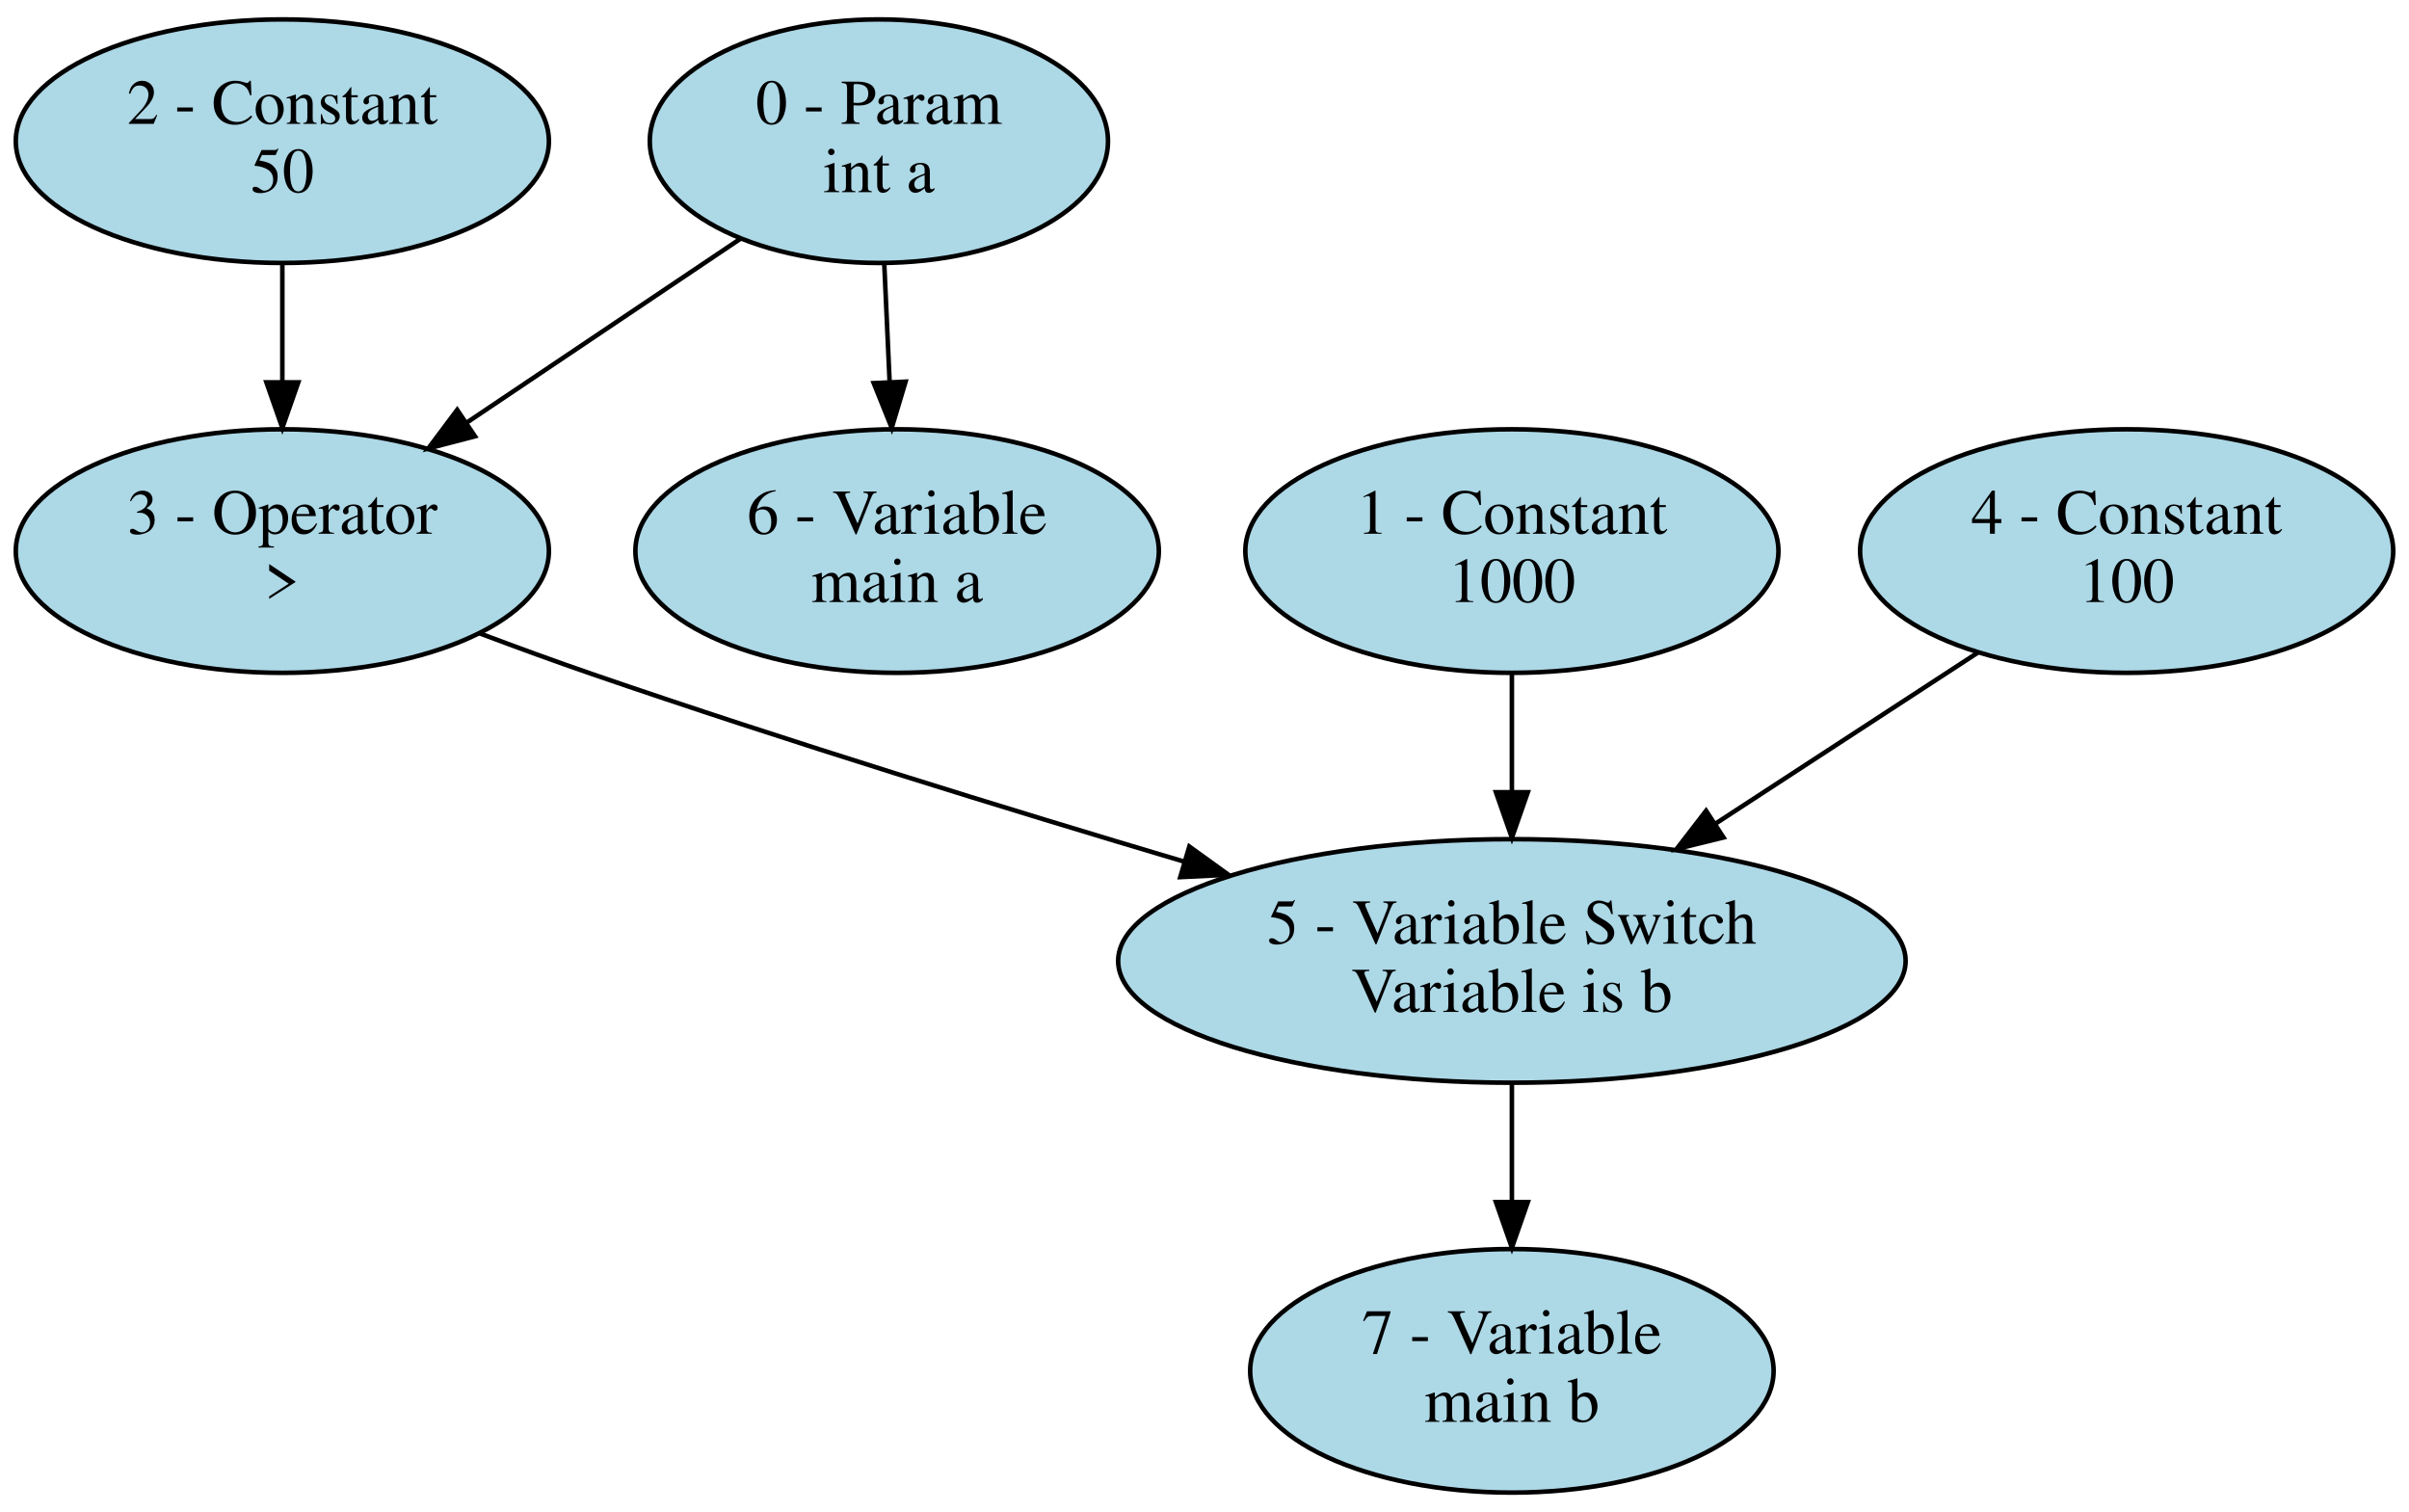
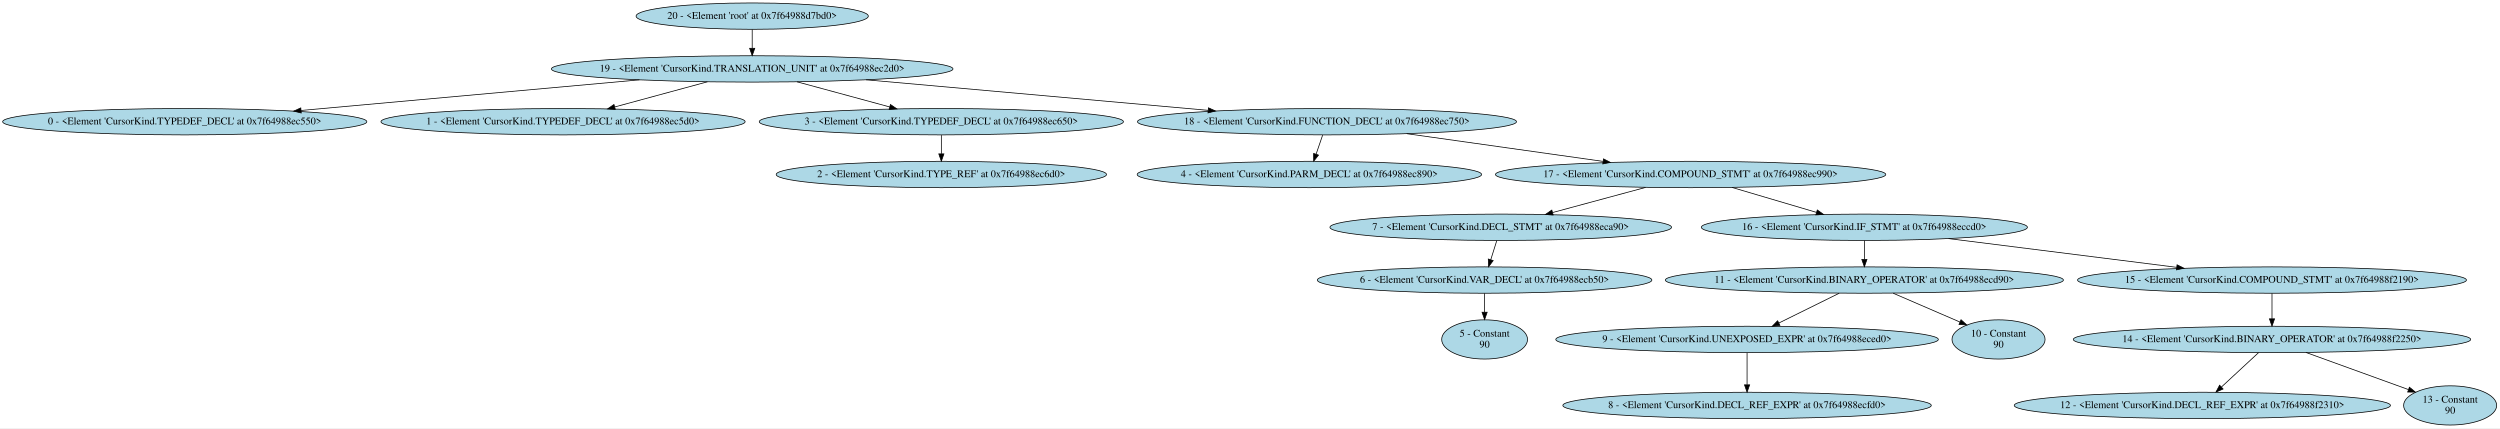
- <svg xmlns="http://www.w3.org/2000/svg" width="529pt" height="332pt" viewBox="0.00 0.00 529.00 332.00">
-   <g id="graph0" class="graph" transform="scale(1 1) rotate(0) translate(4 328)">
-     <polygon fill="white" stroke="none" points="-4,4 -4,-328 525,-328 525,4 -4,4" />
+ <svg xmlns="http://www.w3.org/2000/svg" width="3410pt" height="584pt" viewBox="0.00 0.00 3410.00 584.00">
+   <g id="graph0" class="graph" transform="scale(1 1) rotate(0) translate(4 580)">
+     <polygon fill="white" stroke="none" points="-4,4 -4,-580 3406,-580 3406,4 -4,4" />
    <g id="node1" class="node">
-       <ellipse fill="lightblue" stroke="black" cx="189" cy="-297" rx="50.307" ry="26.741" />
-       <text text-anchor="middle" x="189" y="-300.8" font-family="Times,serif" font-size="14.00">0 - Param</text>
-       <text text-anchor="middle" x="189" y="-285.8" font-family="Times,serif" font-size="14.00">int a</text>
+       <ellipse fill="lightblue" stroke="black" cx="248" cy="-414" rx="248.392" ry="18" />
+       <text text-anchor="middle" x="248" y="-410.3" font-family="Times,serif" font-size="14.00">0 - &lt;Element 'CursorKind.TYPEDEF_DECL' at 0x7f64988ec550&gt;</text>
+     </g>
+     <g id="node2" class="node">
+       <ellipse fill="lightblue" stroke="black" cx="764" cy="-414" rx="248.392" ry="18" />
+       <text text-anchor="middle" x="764" y="-410.3" font-family="Times,serif" font-size="14.00">1 - &lt;Element 'CursorKind.TYPEDEF_DECL' at 0x7f64988ec5d0&gt;</text>
+     </g>
+     <g id="node3" class="node">
+       <ellipse fill="lightblue" stroke="black" cx="1280" cy="-342" rx="225.295" ry="18" />
+       <text text-anchor="middle" x="1280" y="-338.3" font-family="Times,serif" font-size="14.00">2 - &lt;Element 'CursorKind.TYPE_REF' at 0x7f64988ec6d0&gt;</text>
    </g>
    <g id="node4" class="node">
-       <ellipse fill="lightblue" stroke="black" cx="58" cy="-207" rx="58.534" ry="26.741" />
-       <text text-anchor="middle" x="58" y="-210.8" font-family="Times,serif" font-size="14.00">3 - Operator</text>
-       <text text-anchor="middle" x="58" y="-195.8" font-family="Times,serif" font-size="14.00">&gt;</text>
+       <ellipse fill="lightblue" stroke="black" cx="1280" cy="-414" rx="248.392" ry="18" />
+       <text text-anchor="middle" x="1280" y="-410.3" font-family="Times,serif" font-size="14.00">3 - &lt;Element 'CursorKind.TYPEDEF_DECL' at 0x7f64988ec650&gt;</text>
    </g>
    <g id="edge1" class="edge">
-       <path fill="none" stroke="black" d="M158.617,-275.59C140.708,-263.56 117.827,-248.189 98.411,-235.146" />
-       <polygon fill="black" stroke="black" points="100.299,-232.198 90.046,-229.527 96.395,-238.009 100.299,-232.198" />
+       <path fill="none" stroke="black" d="M1280,-395.697C1280,-387.983 1280,-378.712 1280,-370.112" />
+       <polygon fill="black" stroke="black" points="1283.5,-370.104 1280,-360.104 1276.5,-370.104 1283.5,-370.104" />
+     </g>
+     <g id="node5" class="node">
+       <ellipse fill="lightblue" stroke="black" cx="1782" cy="-342" rx="234.919" ry="18" />
+       <text text-anchor="middle" x="1782" y="-338.3" font-family="Times,serif" font-size="14.00">4 - &lt;Element 'CursorKind.PARM_DECL' at 0x7f64988ec890&gt;</text>
+     </g>
+     <g id="node6" class="node">
+       <ellipse fill="lightblue" stroke="black" cx="2021" cy="-117" rx="58.534" ry="26.741" />
+       <text text-anchor="middle" x="2021" y="-120.8" font-family="Times,serif" font-size="14.00">5 - Constant</text>
+       <text text-anchor="middle" x="2021" y="-105.8" font-family="Times,serif" font-size="14.00">90</text>
    </g>
    <g id="node7" class="node">
-       <ellipse fill="lightblue" stroke="black" cx="193" cy="-207" rx="57.474" ry="26.741" />
-       <text text-anchor="middle" x="193" y="-210.8" font-family="Times,serif" font-size="14.00">6 - Variable</text>
-       <text text-anchor="middle" x="193" y="-195.8" font-family="Times,serif" font-size="14.00">main a</text>
+       <ellipse fill="lightblue" stroke="black" cx="2021" cy="-198" rx="228.17" ry="18" />
+       <text text-anchor="middle" x="2021" y="-194.3" font-family="Times,serif" font-size="14.00">6 - &lt;Element 'CursorKind.VAR_DECL' at 0x7f64988ecb50&gt;</text>
+     </g>
+     <g id="edge2" class="edge">
+       <path fill="none" stroke="black" d="M2021,-179.858C2021,-172.356 2021,-163.25 2021,-154.358" />
+       <polygon fill="black" stroke="black" points="2024.5,-154.126 2021,-144.126 2017.5,-154.126 2024.5,-154.126" />
+     </g>
+     <g id="node8" class="node">
+       <ellipse fill="lightblue" stroke="black" cx="2043" cy="-270" rx="232.994" ry="18" />
+       <text text-anchor="middle" x="2043" y="-266.3" font-family="Times,serif" font-size="14.00">7 - &lt;Element 'CursorKind.DECL_STMT' at 0x7f64988eca90&gt;</text>
+     </g>
+     <g id="edge3" class="edge">
+       <path fill="none" stroke="black" d="M2037.56,-251.697C2035.11,-243.898 2032.16,-234.509 2029.43,-225.829" />
+       <polygon fill="black" stroke="black" points="2032.71,-224.595 2026.38,-216.104 2026.04,-226.694 2032.71,-224.595" />
+     </g>
+     <g id="node9" class="node">
+       <ellipse fill="lightblue" stroke="black" cx="2379" cy="-27" rx="251.291" ry="18" />
+       <text text-anchor="middle" x="2379" y="-23.3" font-family="Times,serif" font-size="14.00">8 - &lt;Element 'CursorKind.DECL_REF_EXPR' at 0x7f64988ecfd0&gt;</text>
+     </g>
+     <g id="node10" class="node">
+       <ellipse fill="lightblue" stroke="black" cx="2379" cy="-117" rx="260.916" ry="18" />
+       <text text-anchor="middle" x="2379" y="-113.3" font-family="Times,serif" font-size="14.00">9 - &lt;Element 'CursorKind.UNEXPOSED_EXPR' at 0x7f64988eced0&gt;</text>
+     </g>
+     <g id="edge4" class="edge">
+       <path fill="none" stroke="black" d="M2379,-98.614C2379,-86.24 2379,-69.369 2379,-55.22" />
+       <polygon fill="black" stroke="black" points="2382.5,-55.05 2379,-45.05 2375.5,-55.05 2382.5,-55.05" />
+     </g>
+     <g id="node11" class="node">
+       <ellipse fill="lightblue" stroke="black" cx="2722" cy="-117" rx="63.459" ry="26.741" />
+       <text text-anchor="middle" x="2722" y="-120.8" font-family="Times,serif" font-size="14.00">10 - Constant</text>
+       <text text-anchor="middle" x="2722" y="-105.8" font-family="Times,serif" font-size="14.00">90</text>
+     </g>
+     <g id="node12" class="node">
+       <ellipse fill="lightblue" stroke="black" cx="2539" cy="-198" rx="271.514" ry="18" />
+       <text text-anchor="middle" x="2539" y="-194.3" font-family="Times,serif" font-size="14.00">11 - &lt;Element 'CursorKind.BINARY_OPERATOR' at 0x7f64988ecd90&gt;</text>
+     </g>
+     <g id="edge5" class="edge">
+       <path fill="none" stroke="black" d="M2504.68,-180.053C2480.63,-168.181 2448.31,-152.223 2422.47,-139.462" />
+       <polygon fill="black" stroke="black" points="2423.78,-136.208 2413.27,-134.919 2420.68,-142.485 2423.78,-136.208" />
    </g>
    <g id="edge6" class="edge">
-       <path fill="none" stroke="black" d="M190.178,-270.073C190.545,-261.999 190.957,-252.943 191.35,-244.296" />
-       <polygon fill="black" stroke="black" points="194.858,-244.194 191.816,-234.046 187.866,-243.876 194.858,-244.194" />
+       <path fill="none" stroke="black" d="M2578.26,-180.053C2604.89,-168.557 2640.39,-153.229 2669.46,-140.683" />
+       <polygon fill="black" stroke="black" points="2670.85,-143.893 2678.65,-136.716 2668.08,-137.466 2670.85,-143.893" />
    </g>
-     <g id="node2" class="node">
-       <ellipse fill="lightblue" stroke="black" cx="328" cy="-207" rx="58.534" ry="26.741" />
-       <text text-anchor="middle" x="328" y="-210.8" font-family="Times,serif" font-size="14.00">1 - Constant</text>
-       <text text-anchor="middle" x="328" y="-195.8" font-family="Times,serif" font-size="14.00">1000</text>
+     <g id="node13" class="node">
+       <ellipse fill="lightblue" stroke="black" cx="3000" cy="-27" rx="256.591" ry="18" />
+       <text text-anchor="middle" x="3000" y="-23.3" font-family="Times,serif" font-size="14.00">12 - &lt;Element 'CursorKind.DECL_REF_EXPR' at 0x7f64988f2310&gt;</text>
    </g>
-     <g id="node6" class="node">
-       <ellipse fill="lightblue" stroke="black" cx="328" cy="-117" rx="86.461" ry="26.741" />
-       <text text-anchor="middle" x="328" y="-120.8" font-family="Times,serif" font-size="14.00">5 - Variable Switch</text>
-       <text text-anchor="middle" x="328" y="-105.8" font-family="Times,serif" font-size="14.00">Variable is b</text>
+     <g id="node14" class="node">
+       <ellipse fill="lightblue" stroke="black" cx="3338" cy="-27" rx="63.459" ry="26.741" />
+       <text text-anchor="middle" x="3338" y="-30.8" font-family="Times,serif" font-size="14.00">13 - Constant</text>
+       <text text-anchor="middle" x="3338" y="-15.8" font-family="Times,serif" font-size="14.00">90</text>
    </g>
-     <g id="edge4" class="edge">
-       <path fill="none" stroke="black" d="M328,-180.073C328,-171.999 328,-162.943 328,-154.296" />
-       <polygon fill="black" stroke="black" points="331.5,-154.046 328,-144.046 324.5,-154.046 331.5,-154.046" />
-     </g>
-     <g id="node3" class="node">
-       <ellipse fill="lightblue" stroke="black" cx="58" cy="-297" rx="58.534" ry="26.741" />
-       <text text-anchor="middle" x="58" y="-300.8" font-family="Times,serif" font-size="14.00">2 - Constant</text>
-       <text text-anchor="middle" x="58" y="-285.8" font-family="Times,serif" font-size="14.00">50</text>
-     </g>
-     <g id="edge2" class="edge">
-       <path fill="none" stroke="black" d="M58,-270.073C58,-261.999 58,-252.943 58,-244.296" />
-       <polygon fill="black" stroke="black" points="61.5,-244.046 58,-234.046 54.5,-244.046 61.5,-244.046" />
-     </g>
-     <g id="edge3" class="edge">
-       <path fill="none" stroke="black" d="M101.372,-188.917C109.519,-185.85 117.993,-182.756 126,-180 168.849,-165.251 217.381,-150.3 256.133,-138.775" />
-       <polygon fill="black" stroke="black" points="257.171,-142.118 265.765,-135.921 255.183,-135.406 257.171,-142.118" />
-     </g>
-     <g id="node5" class="node">
-       <ellipse fill="lightblue" stroke="black" cx="463" cy="-207" rx="58.534" ry="26.741" />
-       <text text-anchor="middle" x="463" y="-210.8" font-family="Times,serif" font-size="14.00">4 - Constant</text>
-       <text text-anchor="middle" x="463" y="-195.8" font-family="Times,serif" font-size="14.00">100</text>
-     </g>
-     <g id="edge5" class="edge">
-       <path fill="none" stroke="black" d="M430.32,-184.698C412.997,-173.405 391.459,-159.366 372.619,-147.085" />
-       <polygon fill="black" stroke="black" points="374.466,-144.111 364.178,-141.582 370.644,-149.975 374.466,-144.111" />
-     </g>
-     <g id="node8" class="node">
-       <ellipse fill="lightblue" stroke="black" cx="328" cy="-27" rx="57.474" ry="26.741" />
-       <text text-anchor="middle" x="328" y="-30.8" font-family="Times,serif" font-size="14.00">7 - Variable</text>
-       <text text-anchor="middle" x="328" y="-15.8" font-family="Times,serif" font-size="14.00">main b</text>
+     <g id="node15" class="node">
+       <ellipse fill="lightblue" stroke="black" cx="3095" cy="-117" rx="271.039" ry="18" />
+       <text text-anchor="middle" x="3095" y="-113.3" font-family="Times,serif" font-size="14.00">14 - &lt;Element 'CursorKind.BINARY_OPERATOR' at 0x7f64988f2250&gt;</text>
    </g>
    <g id="edge7" class="edge">
-       <path fill="none" stroke="black" d="M328,-90.073C328,-81.999 328,-72.943 328,-64.296" />
-       <polygon fill="black" stroke="black" points="331.5,-64.046 328,-54.046 324.5,-64.046 331.5,-64.046" />
+       <path fill="none" stroke="black" d="M3076.68,-99.033C3062.32,-85.727 3042.14,-67.037 3026.09,-52.168" />
+       <polygon fill="black" stroke="black" points="3028.3,-49.443 3018.58,-45.215 3023.54,-54.579 3028.3,-49.443" />
+     </g>
+     <g id="edge8" class="edge">
+       <path fill="none" stroke="black" d="M3141.28,-99.241C3181.01,-84.853 3238.43,-64.057 3280.99,-48.645" />
+       <polygon fill="black" stroke="black" points="3282.44,-51.843 3290.65,-45.147 3280.06,-45.261 3282.44,-51.843" />
+     </g>
+     <g id="node16" class="node">
+       <ellipse fill="lightblue" stroke="black" cx="3095" cy="-198" rx="265.24" ry="18" />
+       <text text-anchor="middle" x="3095" y="-194.3" font-family="Times,serif" font-size="14.00">15 - &lt;Element 'CursorKind.COMPOUND_STMT' at 0x7f64988f2190&gt;</text>
+     </g>
+     <g id="edge9" class="edge">
+       <path fill="none" stroke="black" d="M3095,-179.858C3095,-169.713 3095,-156.634 3095,-145.117" />
+       <polygon fill="black" stroke="black" points="3098.5,-145.108 3095,-135.108 3091.5,-145.108 3098.5,-145.108" />
+     </g>
+     <g id="node17" class="node">
+       <ellipse fill="lightblue" stroke="black" cx="2539" cy="-270" rx="222.395" ry="18" />
+       <text text-anchor="middle" x="2539" y="-266.3" font-family="Times,serif" font-size="14.00">16 - &lt;Element 'CursorKind.IF_STMT' at 0x7f64988eccd0&gt;</text>
+     </g>
+     <g id="edge10" class="edge">
+       <path fill="none" stroke="black" d="M2539,-251.697C2539,-243.983 2539,-234.712 2539,-226.112" />
+       <polygon fill="black" stroke="black" points="2542.5,-226.104 2539,-216.104 2535.5,-226.104 2542.5,-226.104" />
+     </g>
+     <g id="edge11" class="edge">
+       <path fill="none" stroke="black" d="M2653.87,-254.538C2744.37,-243.144 2870.58,-227.254 2964.83,-215.389" />
+       <polygon fill="black" stroke="black" points="2965.51,-218.83 2975,-214.108 2964.64,-211.885 2965.51,-218.83" />
+     </g>
+     <g id="node18" class="node">
+       <ellipse fill="lightblue" stroke="black" cx="2302" cy="-342" rx="266.215" ry="18" />
+       <text text-anchor="middle" x="2302" y="-338.3" font-family="Times,serif" font-size="14.00">17 - &lt;Element 'CursorKind.COMPOUND_STMT' at 0x7f64988ec990&gt;</text>
+     </g>
+     <g id="edge12" class="edge">
+       <path fill="none" stroke="black" d="M2240.62,-324.411C2202.56,-314.124 2153.52,-300.871 2113.82,-290.14" />
+       <polygon fill="black" stroke="black" points="2114.51,-286.7 2103.94,-287.47 2112.68,-293.458 2114.51,-286.7" />
+     </g>
+     <g id="edge13" class="edge">
+       <path fill="none" stroke="black" d="M2358.47,-324.322C2393.01,-314.12 2437.34,-301.026 2473.43,-290.367" />
+       <polygon fill="black" stroke="black" points="2474.78,-293.618 2483.38,-287.429 2472.79,-286.905 2474.78,-293.618" />
+     </g>
+     <g id="node19" class="node">
+       <ellipse fill="lightblue" stroke="black" cx="1806" cy="-414" rx="258.515" ry="18" />
+       <text text-anchor="middle" x="1806" y="-410.3" font-family="Times,serif" font-size="14.00">18 - &lt;Element 'CursorKind.FUNCTION_DECL' at 0x7f64988ec750&gt;</text>
+     </g>
+     <g id="edge14" class="edge">
+       <path fill="none" stroke="black" d="M1800.07,-395.697C1797.39,-387.898 1794.17,-378.509 1791.2,-369.829" />
+       <polygon fill="black" stroke="black" points="1794.42,-368.429 1787.86,-360.104 1787.8,-370.699 1794.42,-368.429" />
+     </g>
+     <g id="edge15" class="edge">
+       <path fill="none" stroke="black" d="M1914.85,-397.638C1993.88,-386.484 2100.79,-371.396 2182.24,-359.901" />
+       <polygon fill="black" stroke="black" points="2183.14,-363.31 2192.55,-358.447 2182.16,-356.379 2183.14,-363.31" />
+     </g>
+     <g id="node20" class="node">
+       <ellipse fill="lightblue" stroke="black" cx="1022" cy="-486" rx="273.914" ry="18" />
+       <text text-anchor="middle" x="1022" y="-482.3" font-family="Times,serif" font-size="14.00">19 - &lt;Element 'CursorKind.TRANSLATION_UNIT' at 0x7f64988ec2d0&gt;</text>
+     </g>
+     <g id="edge16" class="edge">
+       <path fill="none" stroke="black" d="M868.157,-471.087C734.504,-458.999 541.699,-441.562 406.651,-429.348" />
+       <polygon fill="black" stroke="black" points="406.897,-425.856 396.623,-428.441 406.267,-432.828 406.897,-425.856" />
+     </g>
+     <g id="edge17" class="edge">
+       <path fill="none" stroke="black" d="M960.858,-468.411C922.943,-458.124 874.097,-444.871 834.546,-434.14" />
+       <polygon fill="black" stroke="black" points="835.271,-430.711 824.704,-431.47 833.438,-437.466 835.271,-430.711" />
+     </g>
+     <g id="edge18" class="edge">
+       <path fill="none" stroke="black" d="M1083.14,-468.411C1121.06,-458.124 1169.9,-444.871 1209.45,-434.14" />
+       <polygon fill="black" stroke="black" points="1210.56,-437.466 1219.3,-431.47 1208.73,-430.711 1210.56,-437.466" />
+     </g>
+     <g id="edge19" class="edge">
+       <path fill="none" stroke="black" d="M1177.36,-471.128C1312.26,-459.084 1506.91,-441.705 1643.78,-429.484" />
+       <polygon fill="black" stroke="black" points="1644.3,-432.952 1653.95,-428.576 1643.68,-425.979 1644.3,-432.952" />
+     </g>
+     <g id="node21" class="node">
+       <ellipse fill="lightblue" stroke="black" cx="1022" cy="-558" rx="158.379" ry="18" />
+       <text text-anchor="middle" x="1022" y="-554.3" font-family="Times,serif" font-size="14.00">20 - &lt;Element 'root' at 0x7f64988d7bd0&gt;</text>
+     </g>
+     <g id="edge20" class="edge">
+       <path fill="none" stroke="black" d="M1022,-539.697C1022,-531.983 1022,-522.712 1022,-514.112" />
+       <polygon fill="black" stroke="black" points="1025.5,-514.104 1022,-504.104 1018.5,-514.104 1025.5,-514.104" />
    </g>
  </g>
</svg>
